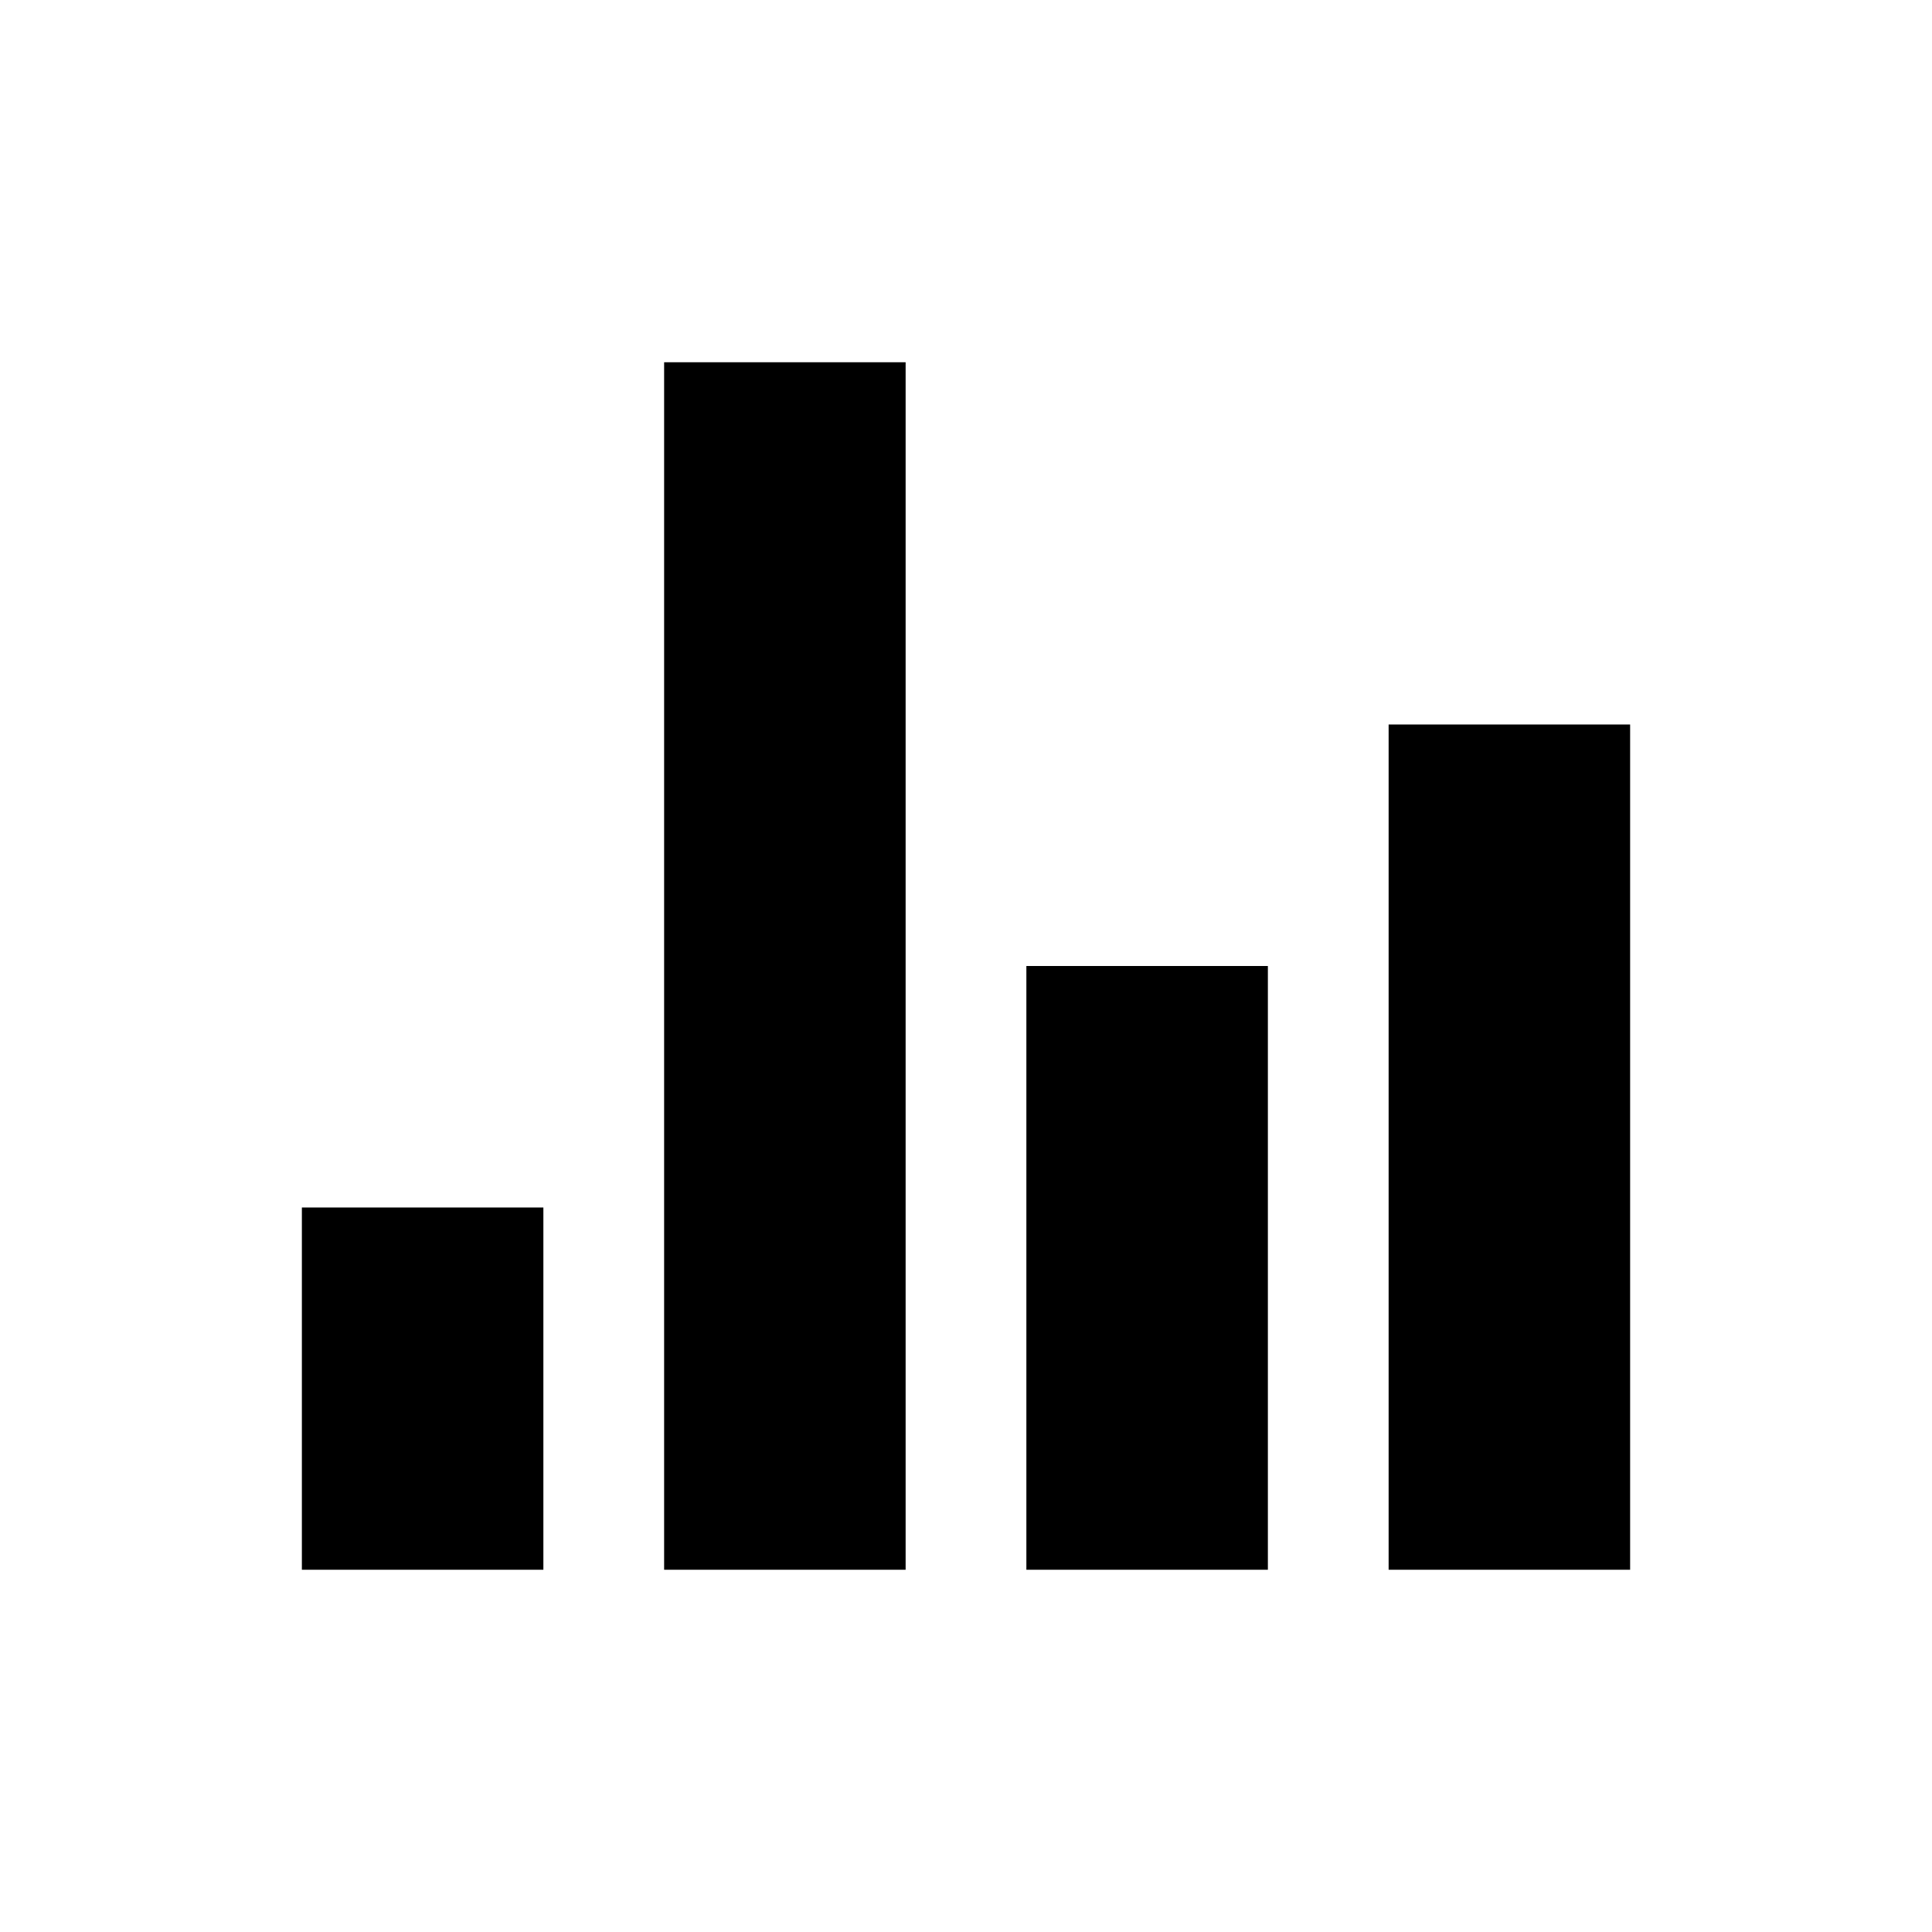
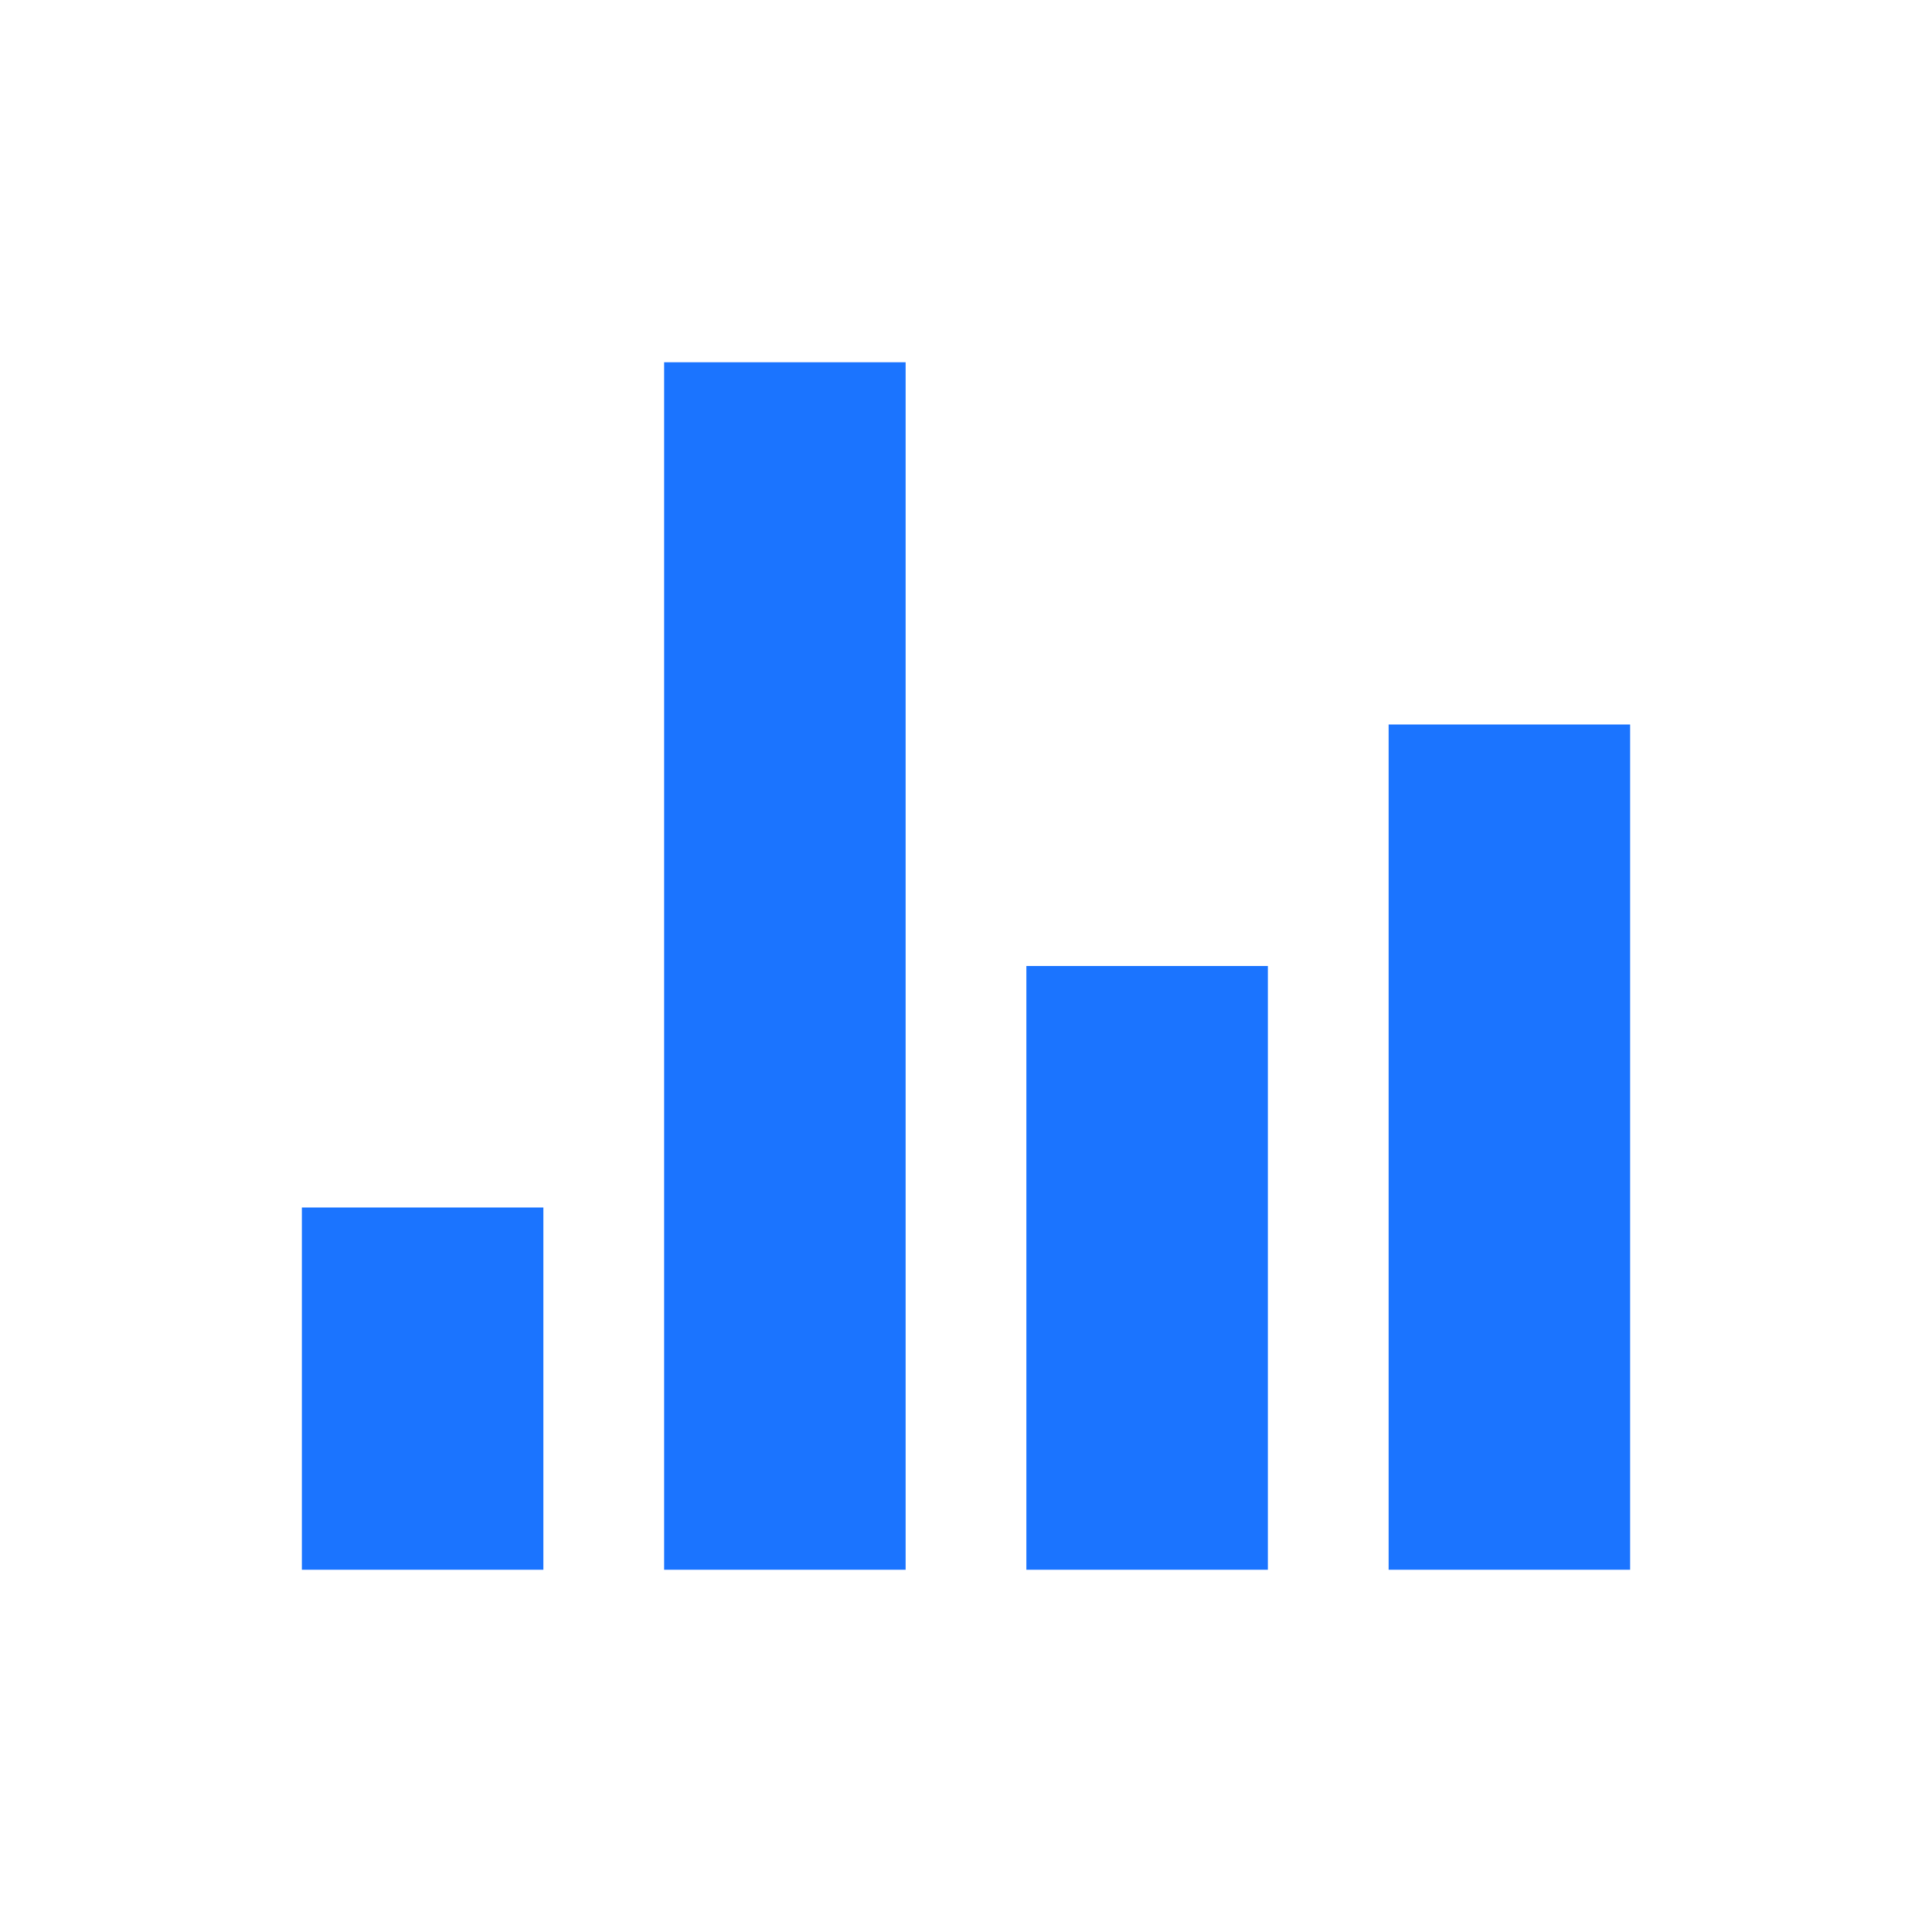
<svg xmlns="http://www.w3.org/2000/svg" version="1.1" id="Layer_1" x="0px" y="0px" width="512px" height="512px" viewBox="0 0 512 512" style="enable-background:new 0 0 512 512;" xml:space="preserve">
-   <g>
+   <g fill="#1b74ff" fill-opacity="1">
    <rect x="176" y="96" width="64" height="320" />
    <rect x="80" y="320" width="64" height="96" />
    <rect x="272" y="256" width="64" height="160" />
    <rect x="368" y="192" width="64" height="224" />
  </g>
</svg>
